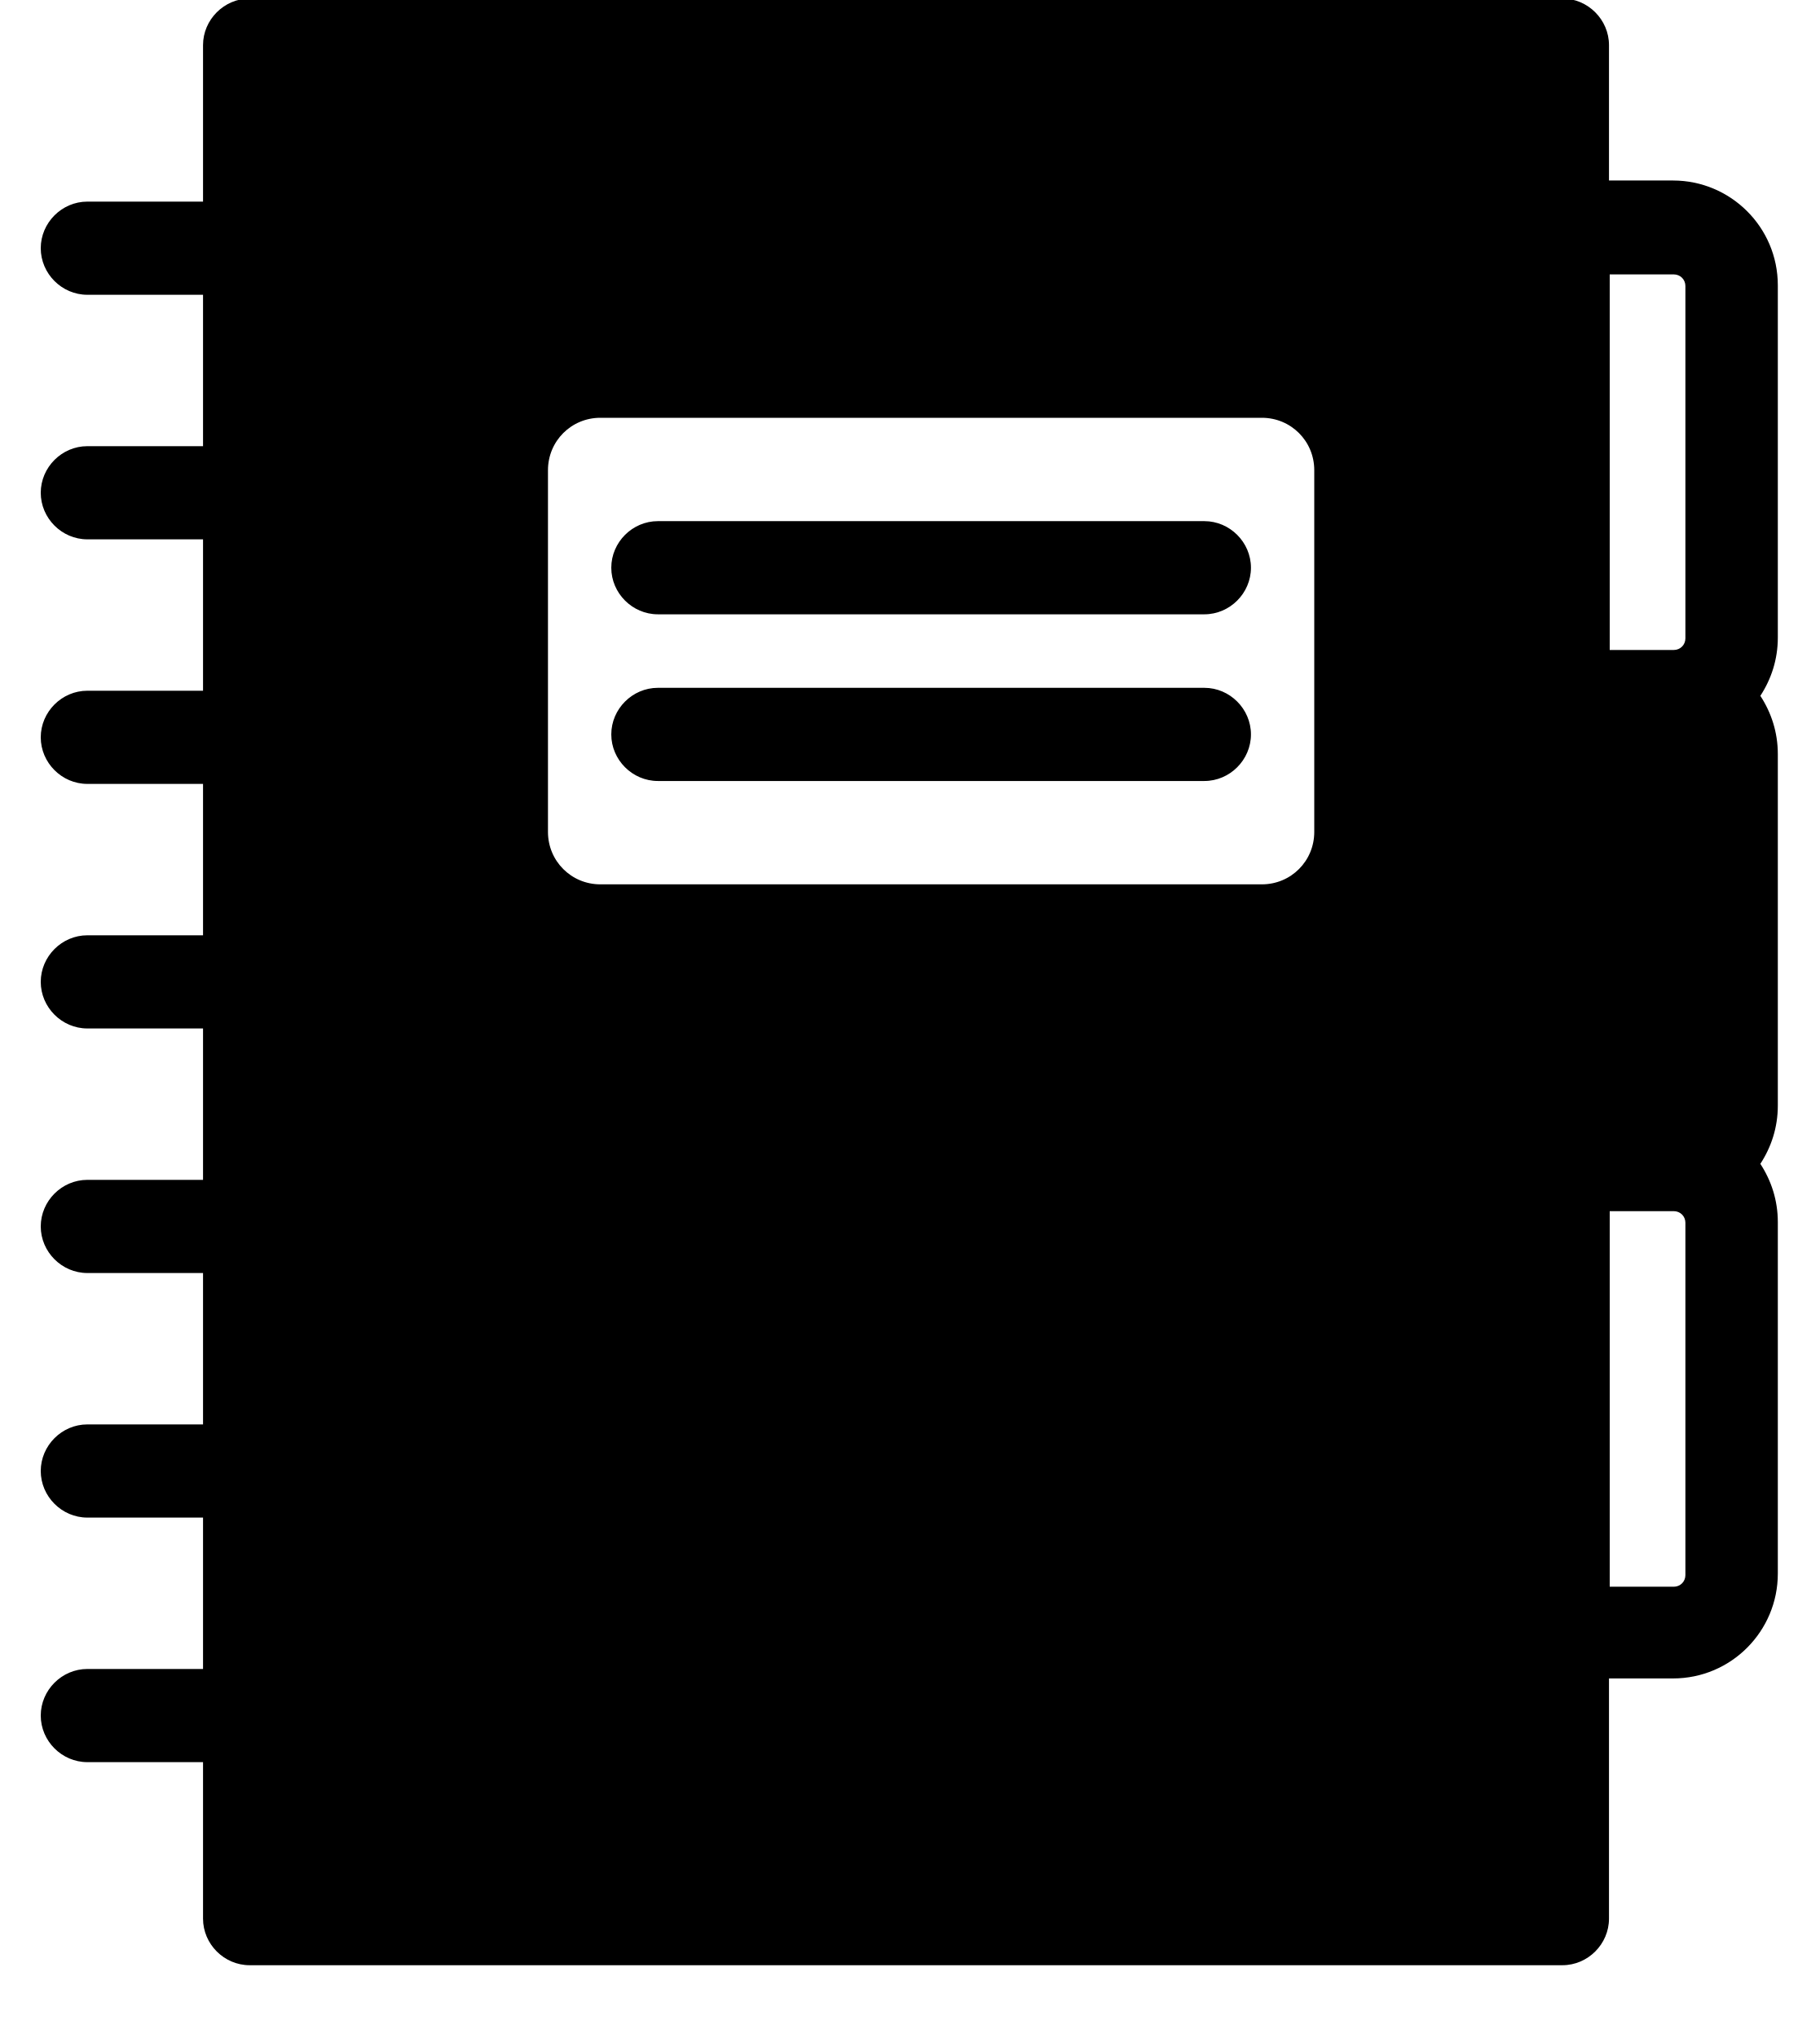
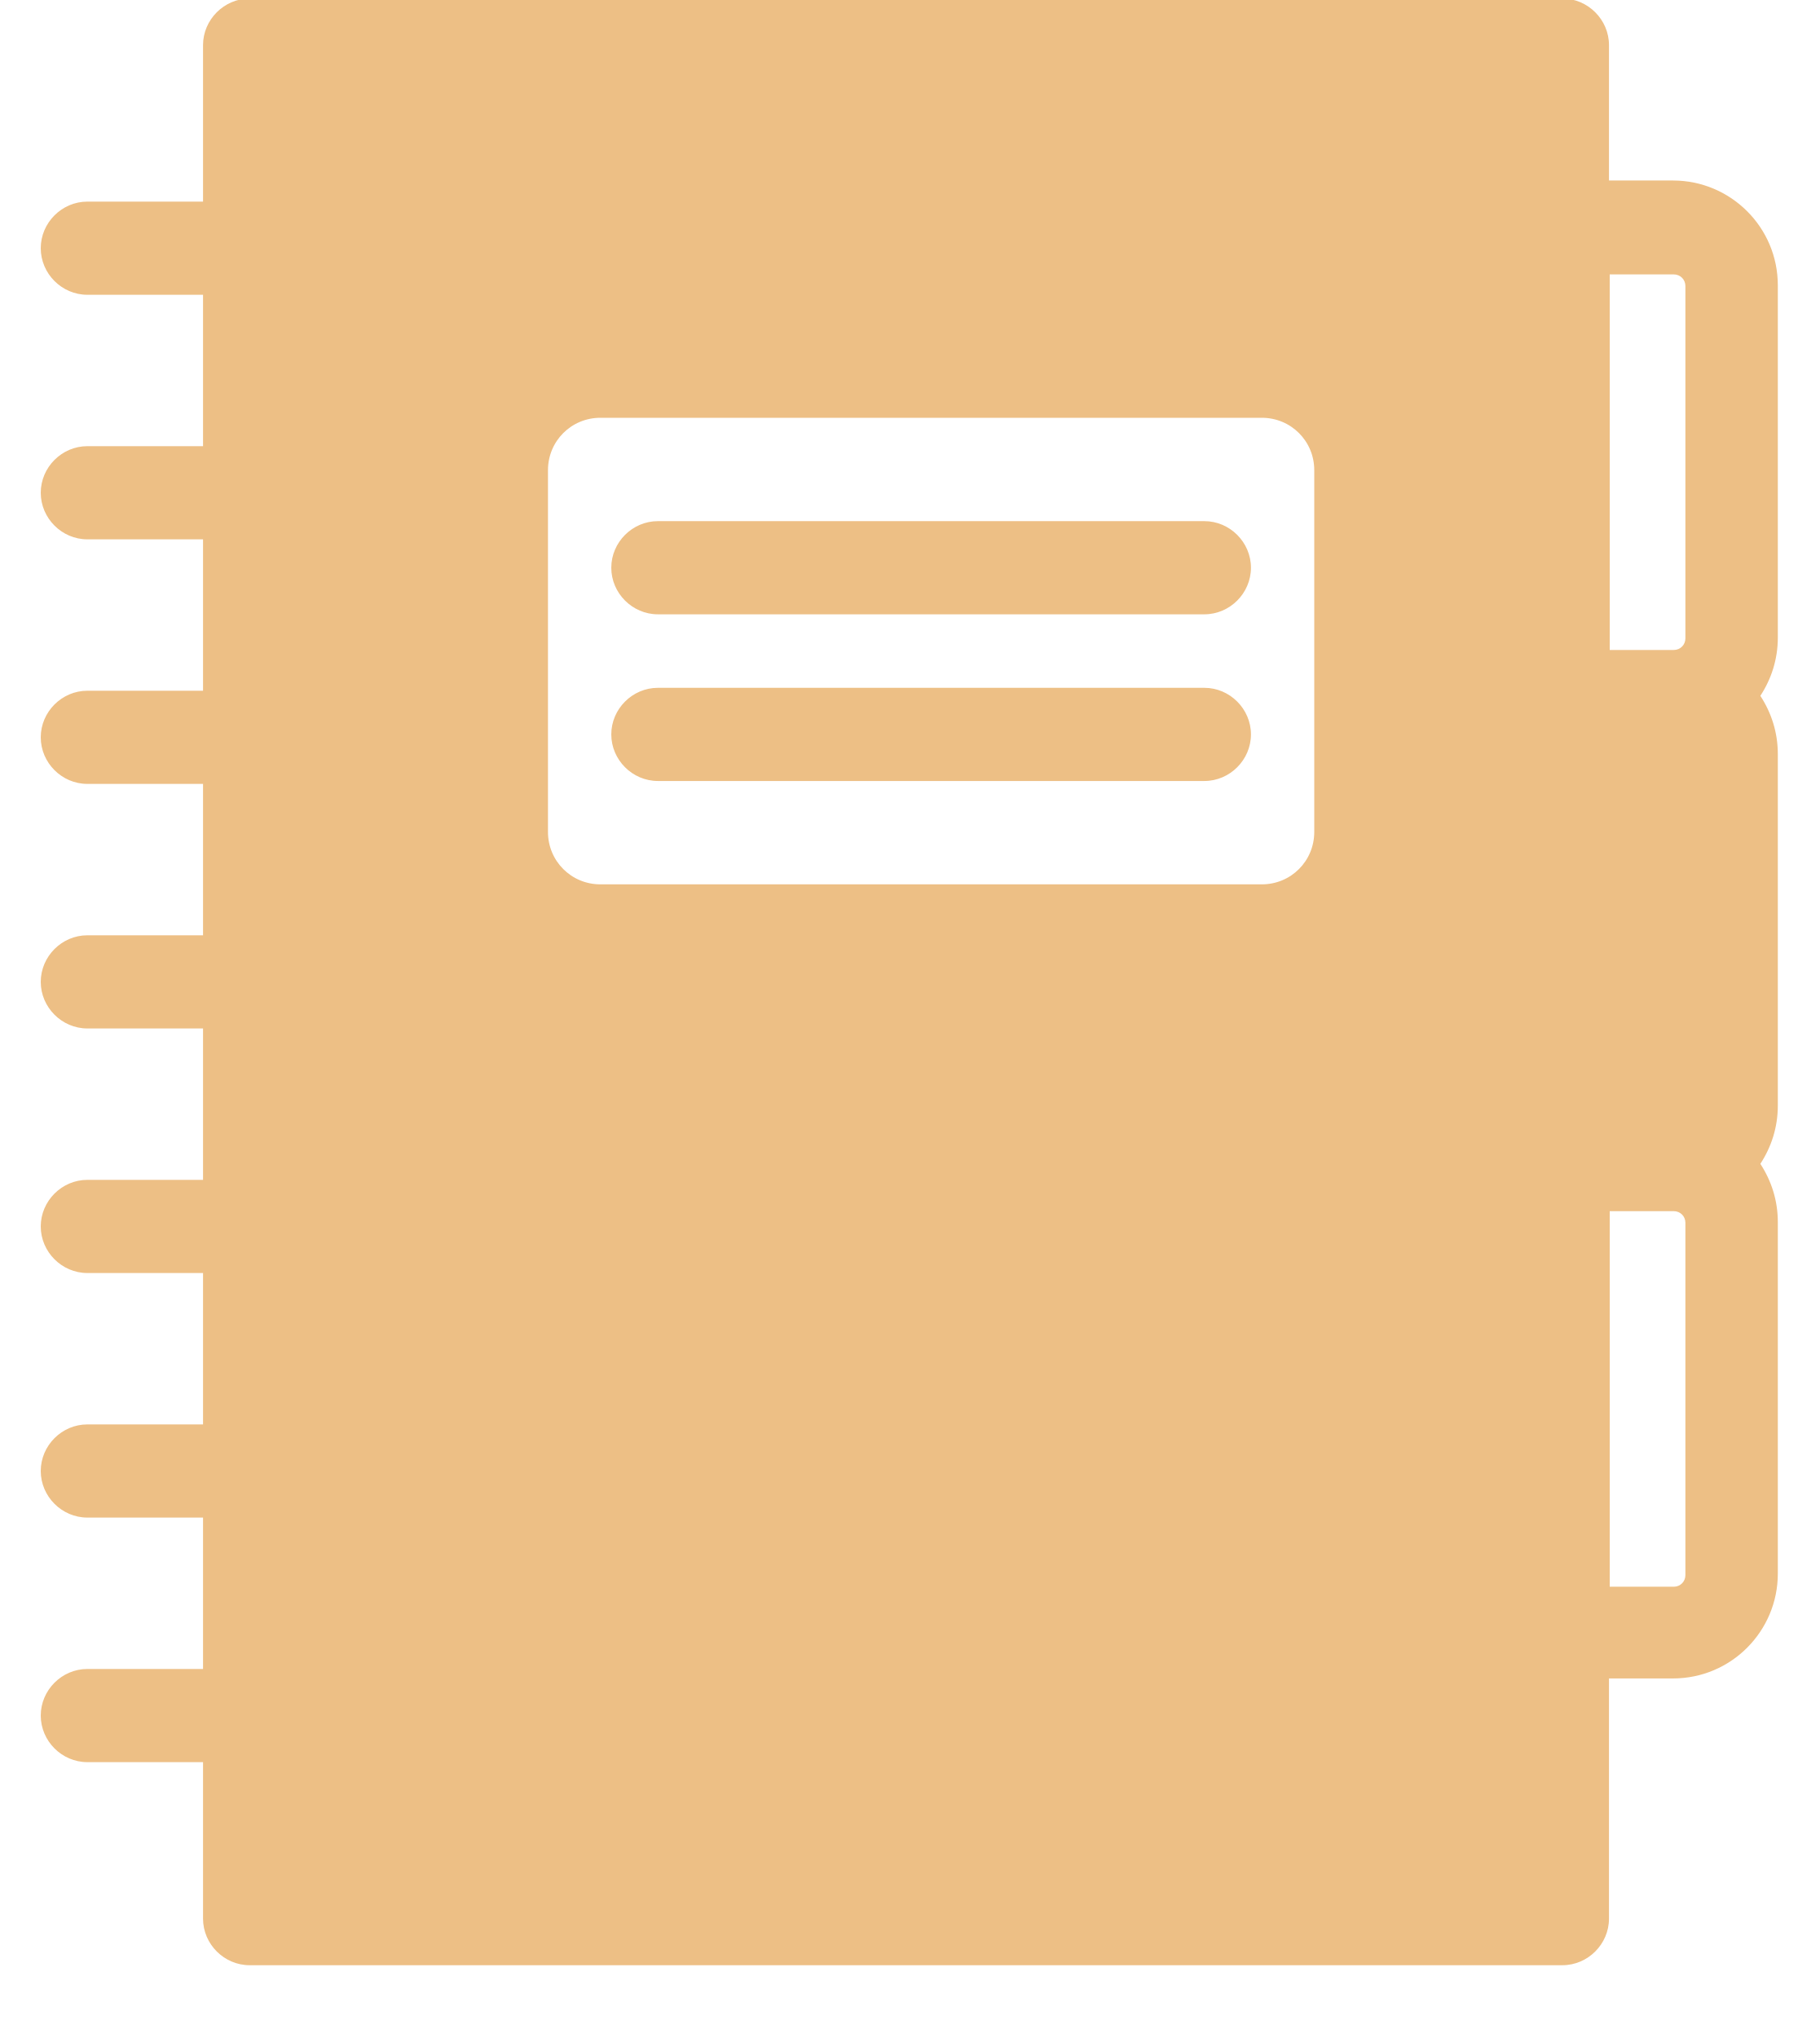
<svg xmlns="http://www.w3.org/2000/svg" viewBox="0 0 25 28" width="25" height="28">
  <defs>
    <clipPath clipPathUnits="userSpaceOnUse" id="cp1">
      <path d="M-1,27h27v-27h-27z" />
    </clipPath>
  </defs>
  <style>
		tspan { white-space:pre }
- 		.shp0 { fill: #000000 }
+ 		.shp0 { fill: #EDBF85 }
	</style>
  <g id="Mask Group 15" clip-path="url(#cp1)">
    <path id="closed-diary" class="shp0" d="M24.43,3.93v4.83c0,0.3 -0.09,0.57 -0.24,0.8c0.15,0.23 0.24,0.5 0.24,0.8v4.83c0,0.3 -0.09,0.57 -0.24,0.8c0.15,0.23 0.24,0.5 0.24,0.8v4.83c0,0.79 -0.64,1.44 -1.44,1.44h-0.88v3.3c0,0.35 -0.29,0.64 -0.64,0.64h-18.04c-0.35,0 -0.64,-0.29 -0.64,-0.64v-2.15h-1.59c-0.35,0 -0.64,-0.29 -0.64,-0.64c0,-0.35 0.29,-0.64 0.64,-0.64h1.59v-2.08h-1.59c-0.35,0 -0.64,-0.29 -0.64,-0.64c0,-0.35 0.29,-0.64 0.64,-0.64h1.59v-2.08h-1.59c-0.35,0 -0.64,-0.29 -0.64,-0.64c0,-0.35 0.29,-0.64 0.64,-0.64h1.59v-2.08h-1.59c-0.35,0 -0.64,-0.29 -0.64,-0.64c0,-0.35 0.29,-0.64 0.64,-0.64h1.59v-2.08h-1.59c-0.35,0 -0.64,-0.29 -0.64,-0.64c0,-0.35 0.29,-0.64 0.64,-0.64h1.59v-2.08h-1.59c-0.35,0 -0.64,-0.29 -0.64,-0.64c0,-0.35 0.29,-0.64 0.64,-0.64h1.59v-2.08h-1.59c-0.35,0 -0.64,-0.29 -0.64,-0.64c0,-0.35 0.29,-0.64 0.64,-0.64h1.59v-2.15c0,-0.35 0.29,-0.64 0.64,-0.64h18.04c0.35,0 0.64,0.29 0.64,0.64v1.86h0.88c0.79,0 1.44,0.64 1.44,1.44zM17.34,5.74h-9.09c-0.4,0 -0.72,0.32 -0.72,0.72v4.97c0,0.4 0.32,0.72 0.72,0.72h9.09c0.4,0 0.72,-0.32 0.72,-0.72v-4.97c0,-0.4 -0.32,-0.72 -0.72,-0.72zM23.16,16.8c0,-0.09 -0.07,-0.16 -0.16,-0.16h-0.88v5.16h0.88c0.09,0 0.16,-0.07 0.16,-0.16zM23.16,3.93c0,-0.09 -0.07,-0.16 -0.16,-0.16h-0.88v5.16h0.88c0.09,0 0.16,-0.07 0.16,-0.16zM17.19,7.8c0,0.35 -0.29,0.64 -0.64,0.64h-7.51c-0.35,0 -0.64,-0.29 -0.64,-0.64c0,-0.35 0.29,-0.64 0.64,-0.64h7.51c0.35,0 0.64,0.29 0.64,0.64zM17.19,10.09c0,0.35 -0.29,0.64 -0.64,0.64h-7.51c-0.35,0 -0.64,-0.29 -0.64,-0.64c0,-0.35 0.29,-0.64 0.64,-0.64h7.51c0.35,0 0.64,0.29 0.64,0.64z" />
  </g>
</svg>
